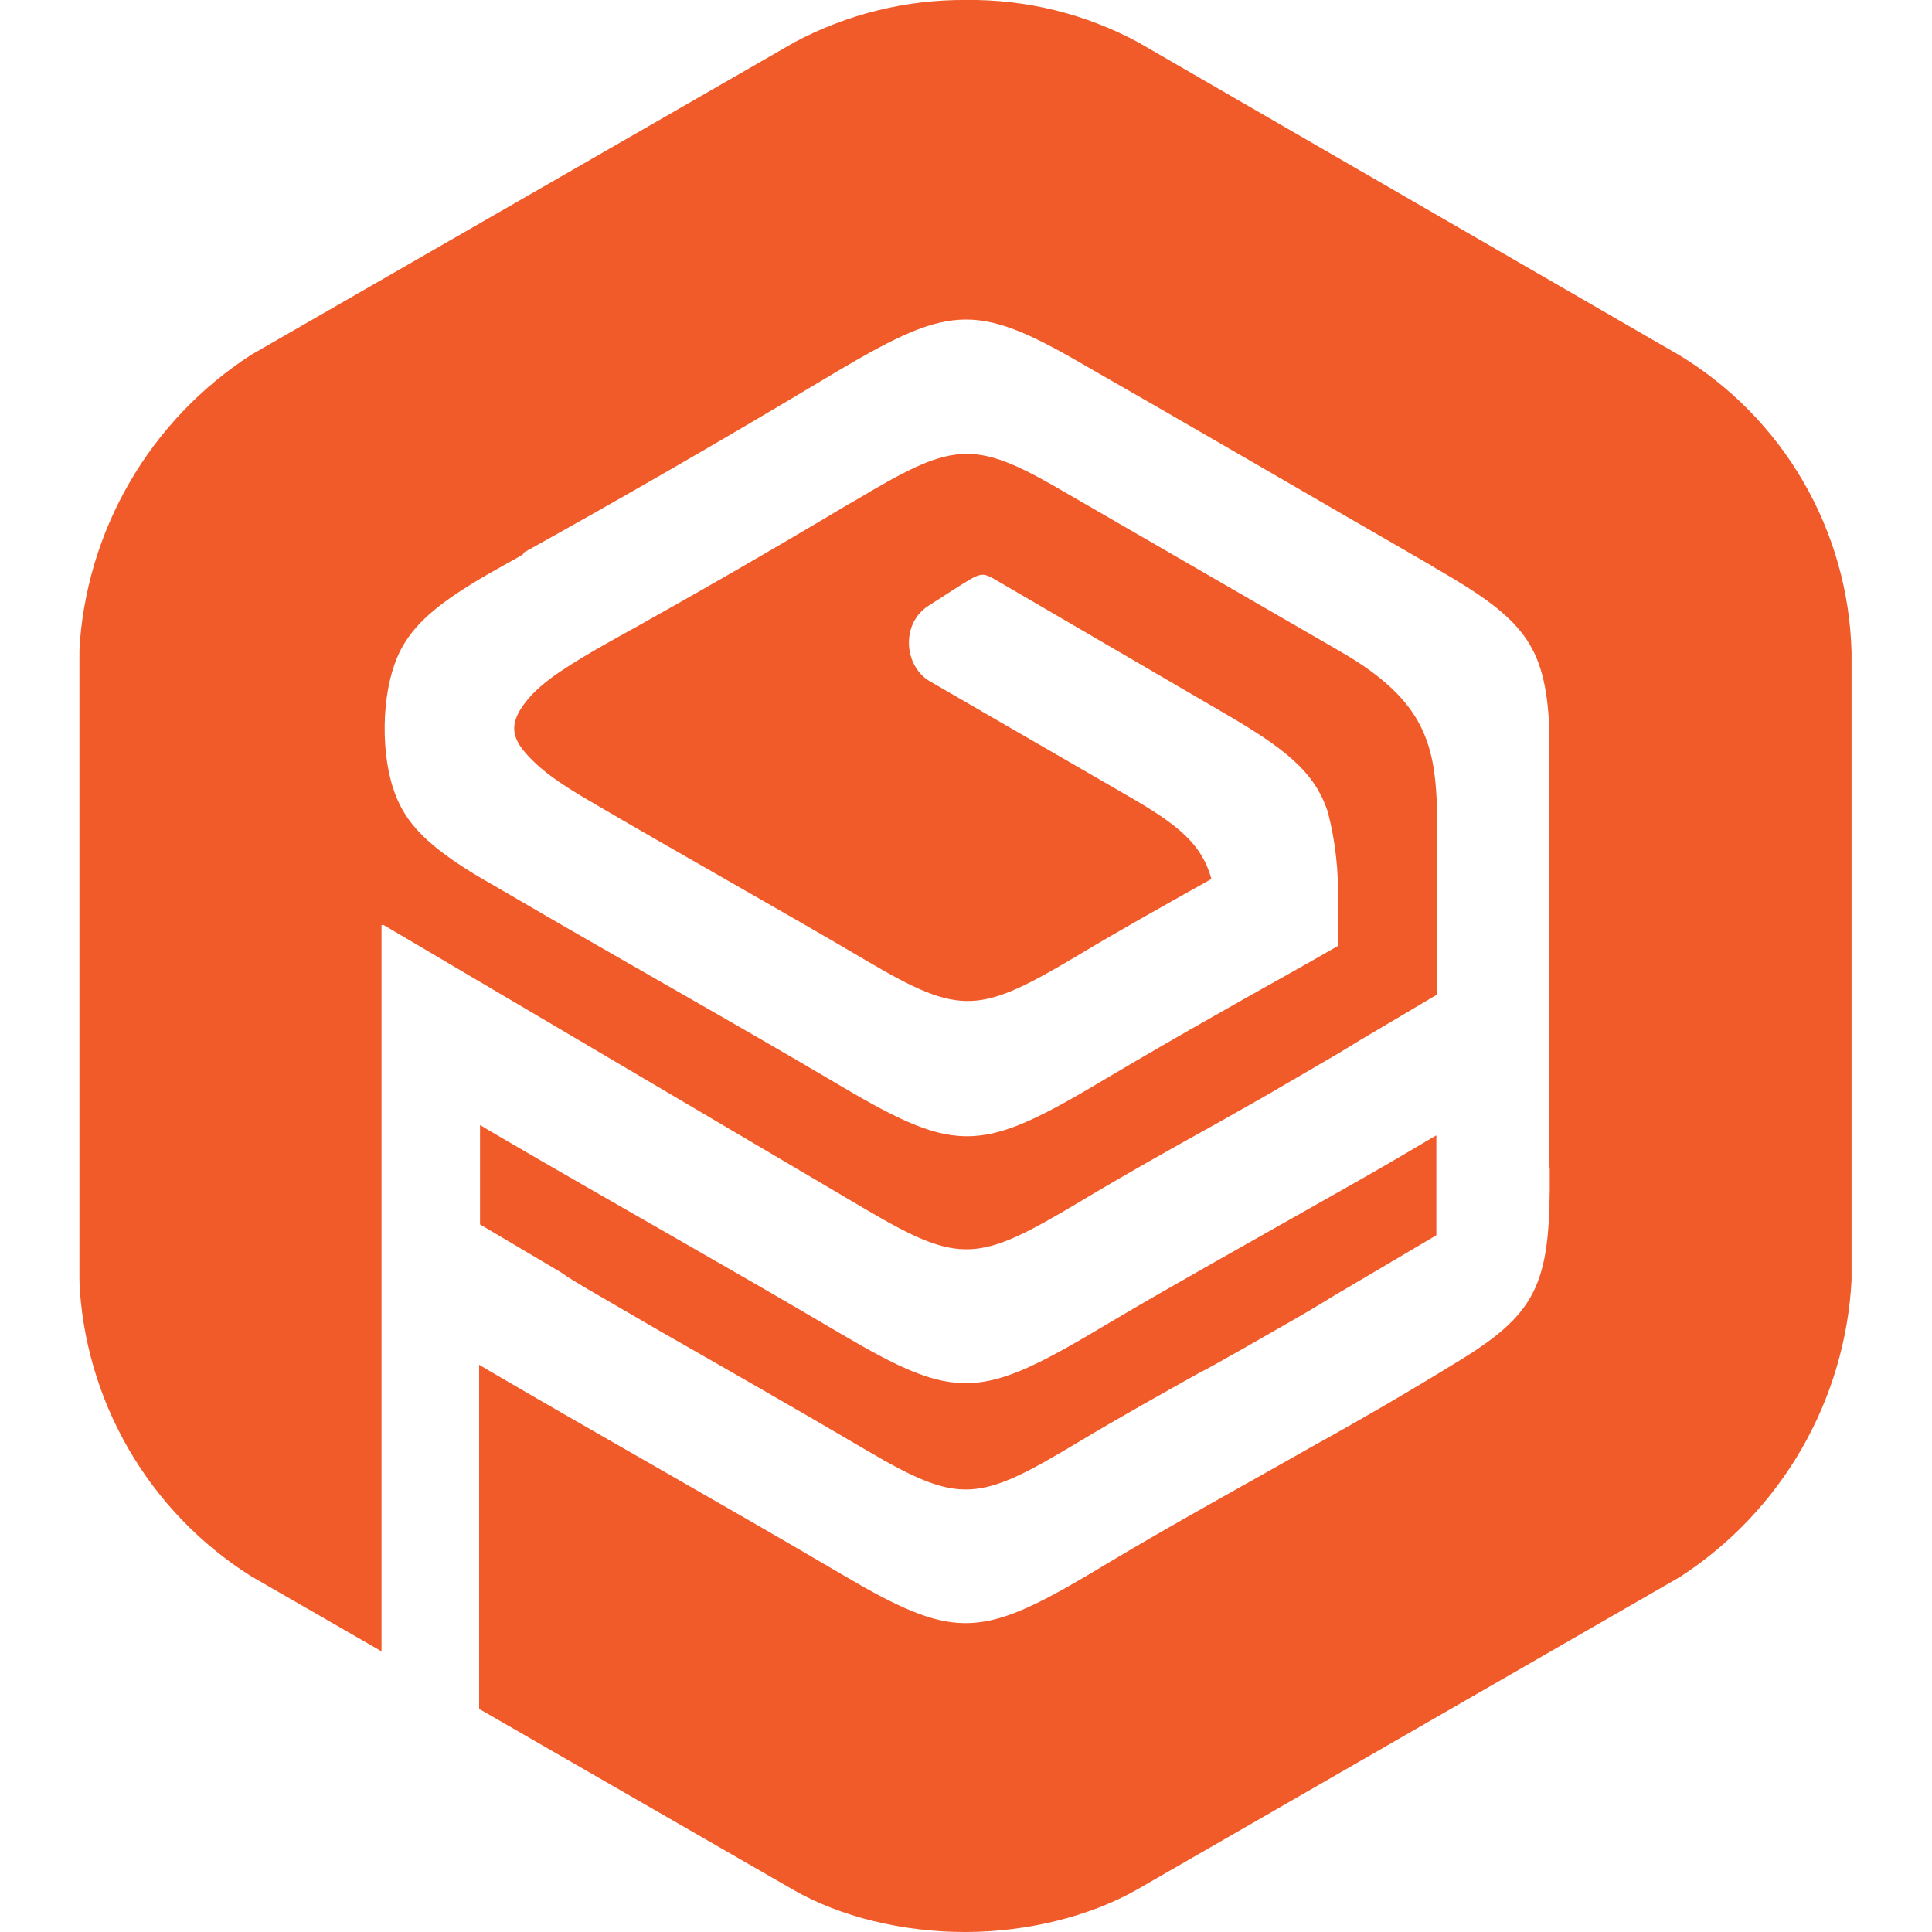
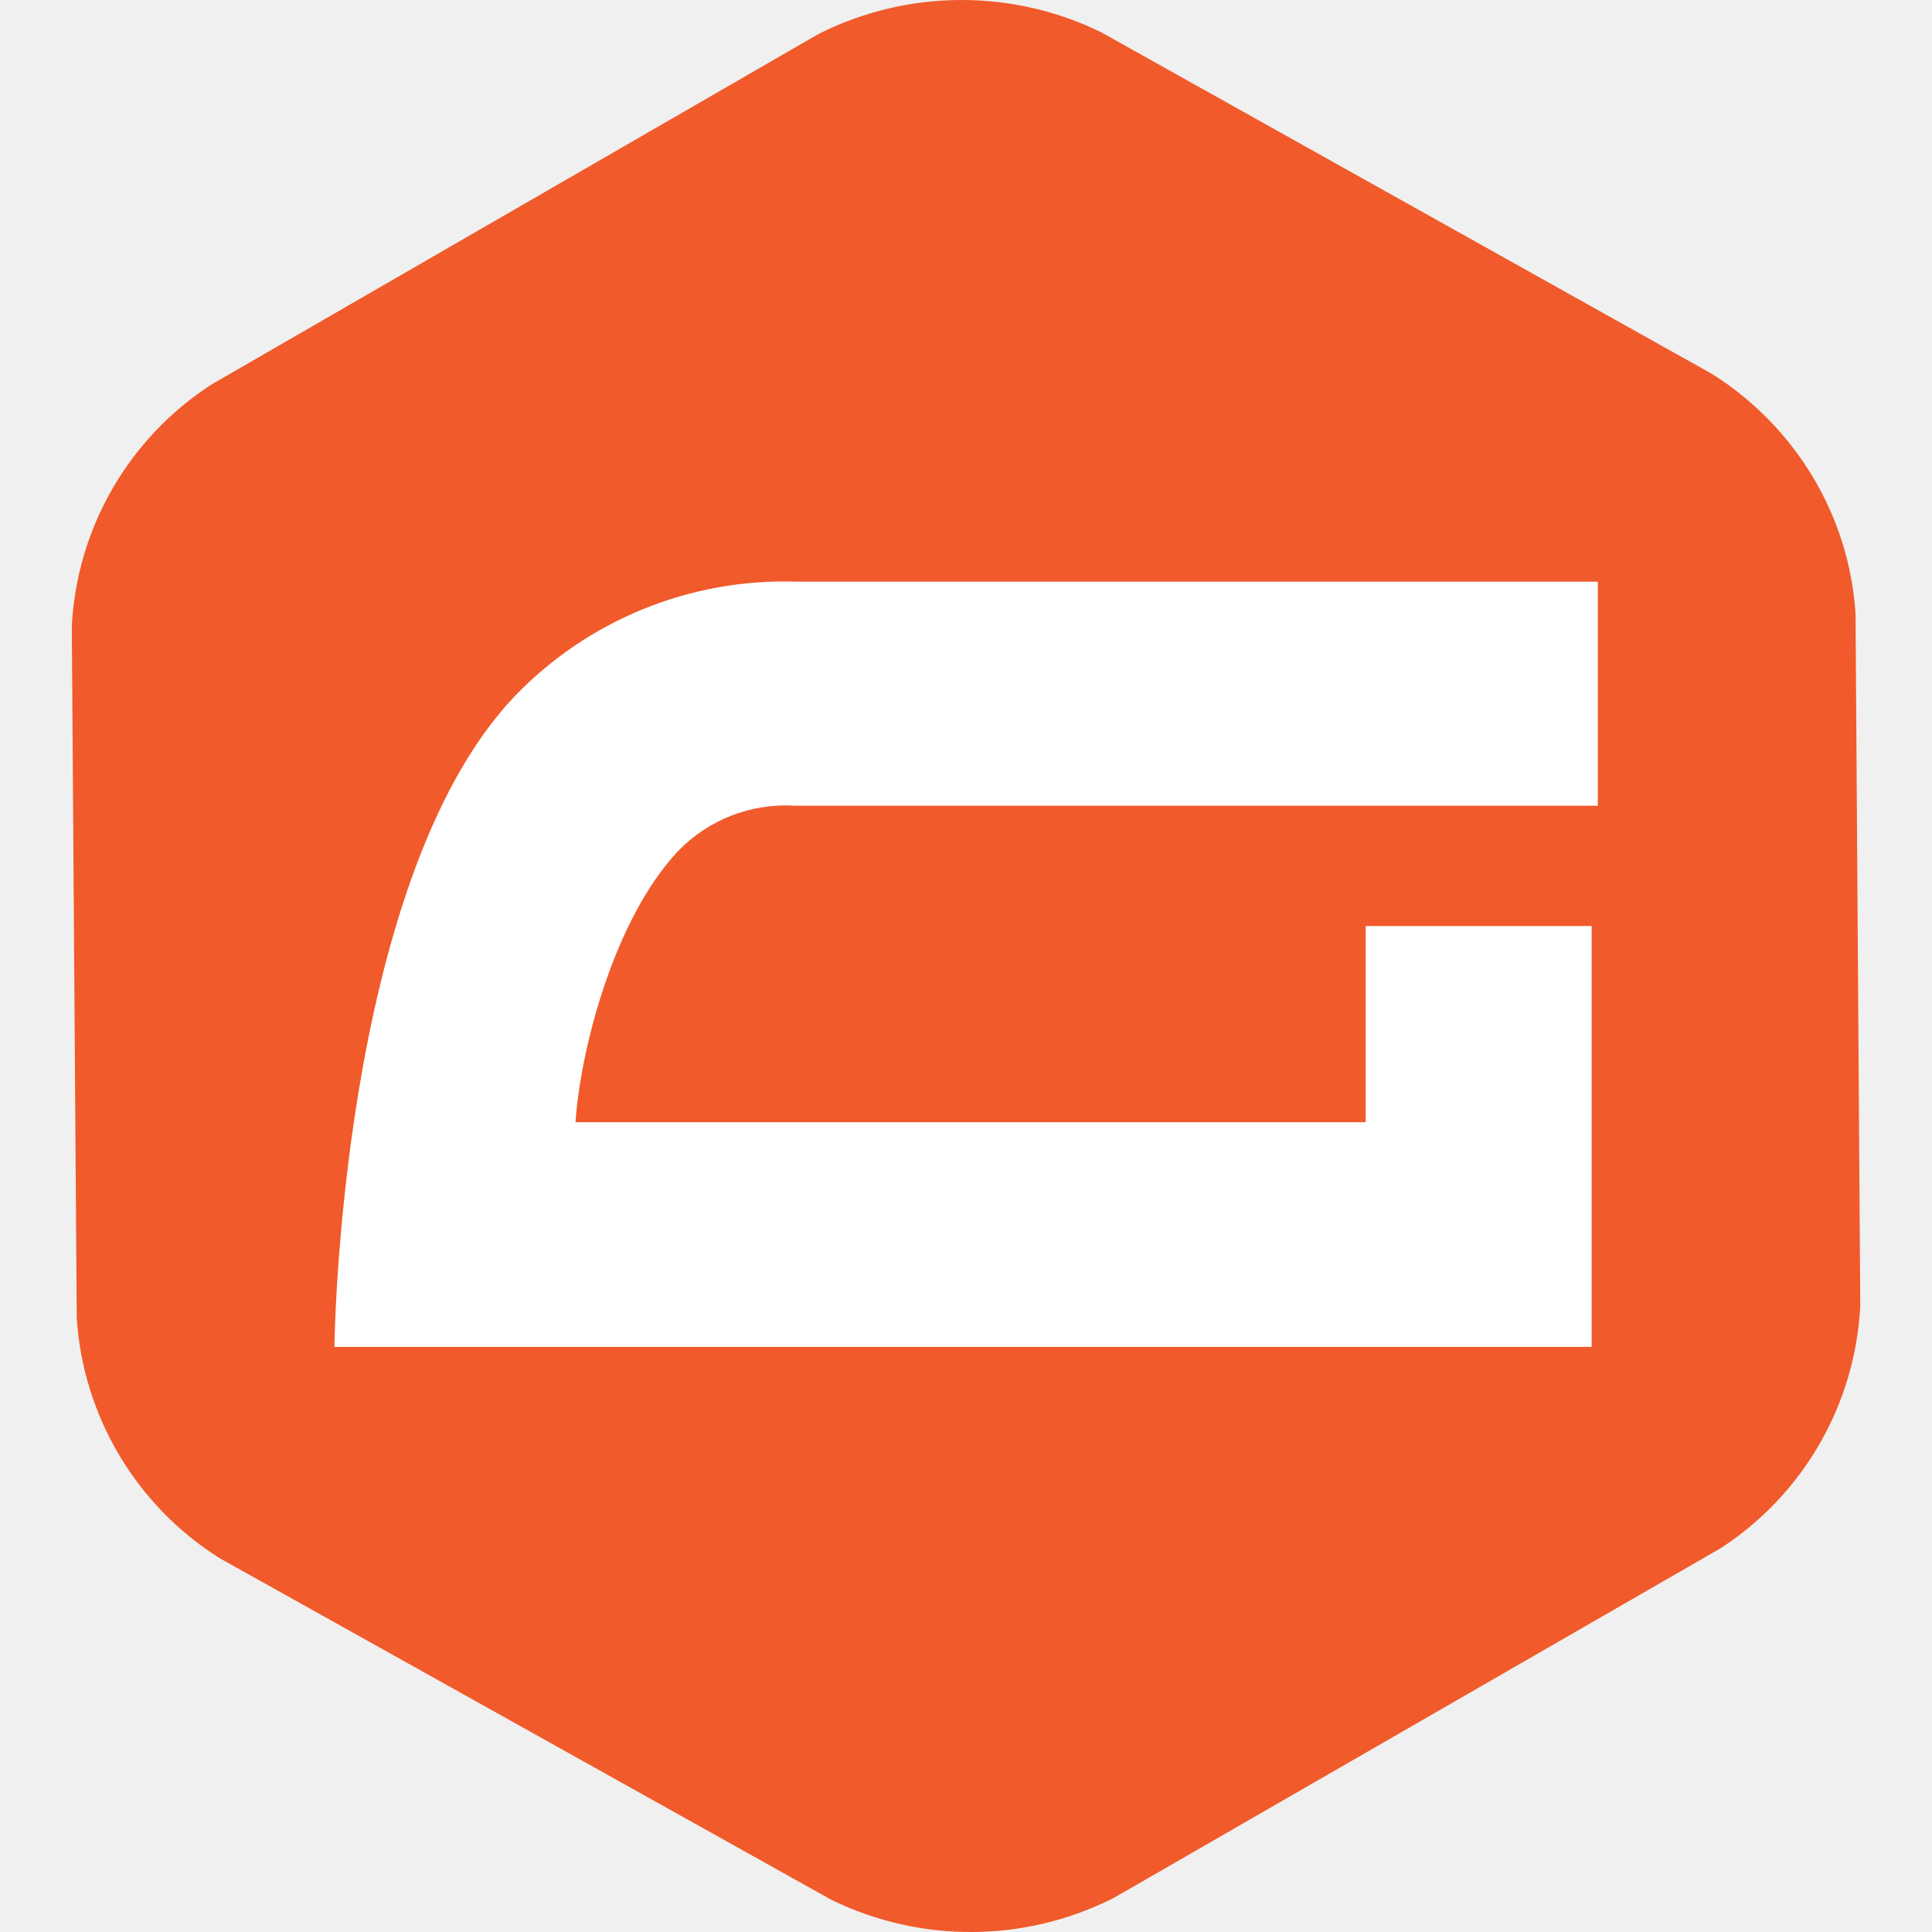
- <svg xmlns="http://www.w3.org/2000/svg" fill="none" height="512" viewBox="0 0 512 512" width="512">
-   <mask id="a" height="512" maskUnits="userSpaceOnUse" width="471" x="21" y="0">
-     <path d="m21 0h470.037v512h-470.037z" fill="#fff" />
-   </mask>
-   <mask id="b" height="512" maskUnits="userSpaceOnUse" width="471" x="21" y="0">
-     <path d="m21 0h470.037v512h-470.037z" fill="#fff" />
-   </mask>
-   <path d="m0 0h512v512h-512z" fill="#fff" />
-   <g mask="url(#a)">
-     <path d="m421.538 377.653-213.263 120.759-128.387-73.076v-261.665l177.979-101.326 163.671 98.943z" fill="#fff" />
-   </g>
-   <g fill="#f15a29" mask="url(#b)">
-     <path d="m444.903 94.053-143.285-82.848c-13.985-7.537-29.658-11.395-45.544-11.209-15.877-.128-31.532 3.727-45.539 11.209l-144 82.848c-13.272 8.578-24.32 20.182-32.236 33.86s-12.474 29.038-13.299 44.82v166.294c.649 15.822 5.133 31.25 13.065 44.956 7.932 13.706 19.075 25.279 32.471 33.725l34.57 19.907v-192.525l.479.239v-.239l128.144 75.578c24.797 14.547 29.564 13.828 56.145-2.023 11.924-7.154 24.199-14.068 36.478-20.862l12.639-7.153 19.428-11.325 6.08-3.697 18.718-11.081 1.669-.959v-47.563c-.48-18.239-2.739-30.163-25.748-43.392l-76.293-44.11c-21.456-12.155-27.177-10.846-52.09 4.056l-1.908 1.069c-20.781 12.426-41.765 24.509-62.944 36.243-10.966 6.199-17.884 10.49-22.051 15.496-6.08 7.274-3.937 11.445 2.858 17.645 3.221 2.862 7.512 5.72 13.233 9.057 24.558 14.427 49.471 28.255 74.145 42.797 24.798 14.547 29.564 13.828 56.15-2.024 11.325-6.798 23.125-13.353 34.809-19.911-2.622-9.297-8.702-14.303-22.41-22.171l-52.334-30.279c-6.794-4.051-7.628-15.376-.12-20.027l6.675-4.291c7.393-4.651 7.153-4.771 11.804-2.028l59.483 34.689c16.451 9.541 24.319 15.736 27.776 26.467 2.006 7.782 2.888 15.808 2.622 23.839v11.565c-10.49 6.079-21.221 11.919-31.831 17.999-9.671 5.467-19.286 11.031-28.845 16.69-33.501 20.023-39.576 20.982-70.689 2.623-29.803-17.644-59.842-34.33-89.526-51.735l-.239-.12-3.457-2.028c-2.931-1.631-5.794-3.381-8.583-5.245-9.417-6.319-14.547-11.8-17.165-19.908-3.577-10.845-3.102-28.135 2.623-37.907 3.936-6.794 10.726-12.039 22.17-18.718l4.412-2.503.239-.119 3.812-2.144 1.194-.714v-.36c26.146-14.523 52.056-29.465 77.722-44.821 33.5-20.151 40.294-22.41 67.95-6.674 31.472 17.999 63.064 36.474 94.532 54.593l1.549.954c23.249 13.353 29.089 20.151 30.163 42.202v116.703l.119-.12v.48c.236 29.444-2.622 37.667-23.604 50.545-12.812 7.895-25.809 15.486-38.98 22.766-18.239 10.37-36.838 20.506-54.722 31.232-31.232 18.838-38.621 20.742-64.728 6.08l-5.96-3.457c-30.993-18.239-62.345-35.759-93.338-53.883l-2.388-1.429v91.195l83.212 47.918c12.394 7.158 28.965 11.21 45.535 11.21s33.141-4.172 45.54-11.21l143.883-82.847c13.273-8.578 24.321-20.183 32.236-33.861 7.916-13.677 12.474-29.038 13.3-44.82v-166.405c-.403-15.922-4.807-31.487-12.807-45.259-8-13.773-19.337-25.311-32.968-33.55" />
-     <path d="m339.88 351.426c4.826-2.724 9.596-5.546 14.307-8.463l2.268-1.313 24.194-14.303v-26.466l-1.668.954c-8.238 4.922-16.543 9.73-24.914 14.422l-31.831 18.004c-9.652 5.481-19.309 10.966-28.726 16.57-33.5 20.023-39.575 20.978-70.692 2.623-29.919-17.644-59.962-34.454-89.762-51.855l-3.461-2.028-2.383-1.433v26.347l21.341 12.634c2.023 1.433 4.407 2.867 7.033 4.411l19.074 11.09c18.354 10.486 36.713 20.977 54.952 31.707 24.798 14.547 29.564 13.828 56.15-2.148 10.726-6.434 21.812-12.634 32.901-18.833-.12.359 21.221-11.92 21.221-11.92" />
+ <svg xmlns="http://www.w3.org/2000/svg" height="512" viewBox="0 0 512 512" width="512">
+   <g stroke-width="2.559" transform="matrix(7.869601 0 0 7.869601 -484.634 -1160.528)">
+     <path d="m124.227 191.458a10.355 10.355 0 0 1 -4.694 8.144l-20.444 11.781a10.685 10.685 0 0 1 -9.513.061l-20.6-11.504a10.353 10.353 0 0 1 -4.809-8.08l-.166-23.308a10.327 10.327 0 0 1 4.704-8.134l20.442-11.804a10.716 10.716 0 0 1 9.513-.061l20.59 11.517c2.815 1.784 4.607 4.778 4.819 8.07l.159 23.316z" fill="#f15a2b" />
+     <path d="m88.339 174.602h27.052v-7.545h-26.988a12.592 12.592 0 0 0 -9.513 3.885c-5.886 6.227-6.045 21.885-6.045 21.885h42.337v-14.174h-7.609v6.608h-26.61c.166-2.465 1.308-6.867 3.468-9.145a5.042 5.042 0 0 1 3.908-1.515z" fill="#fff" />
  </g>
</svg>
